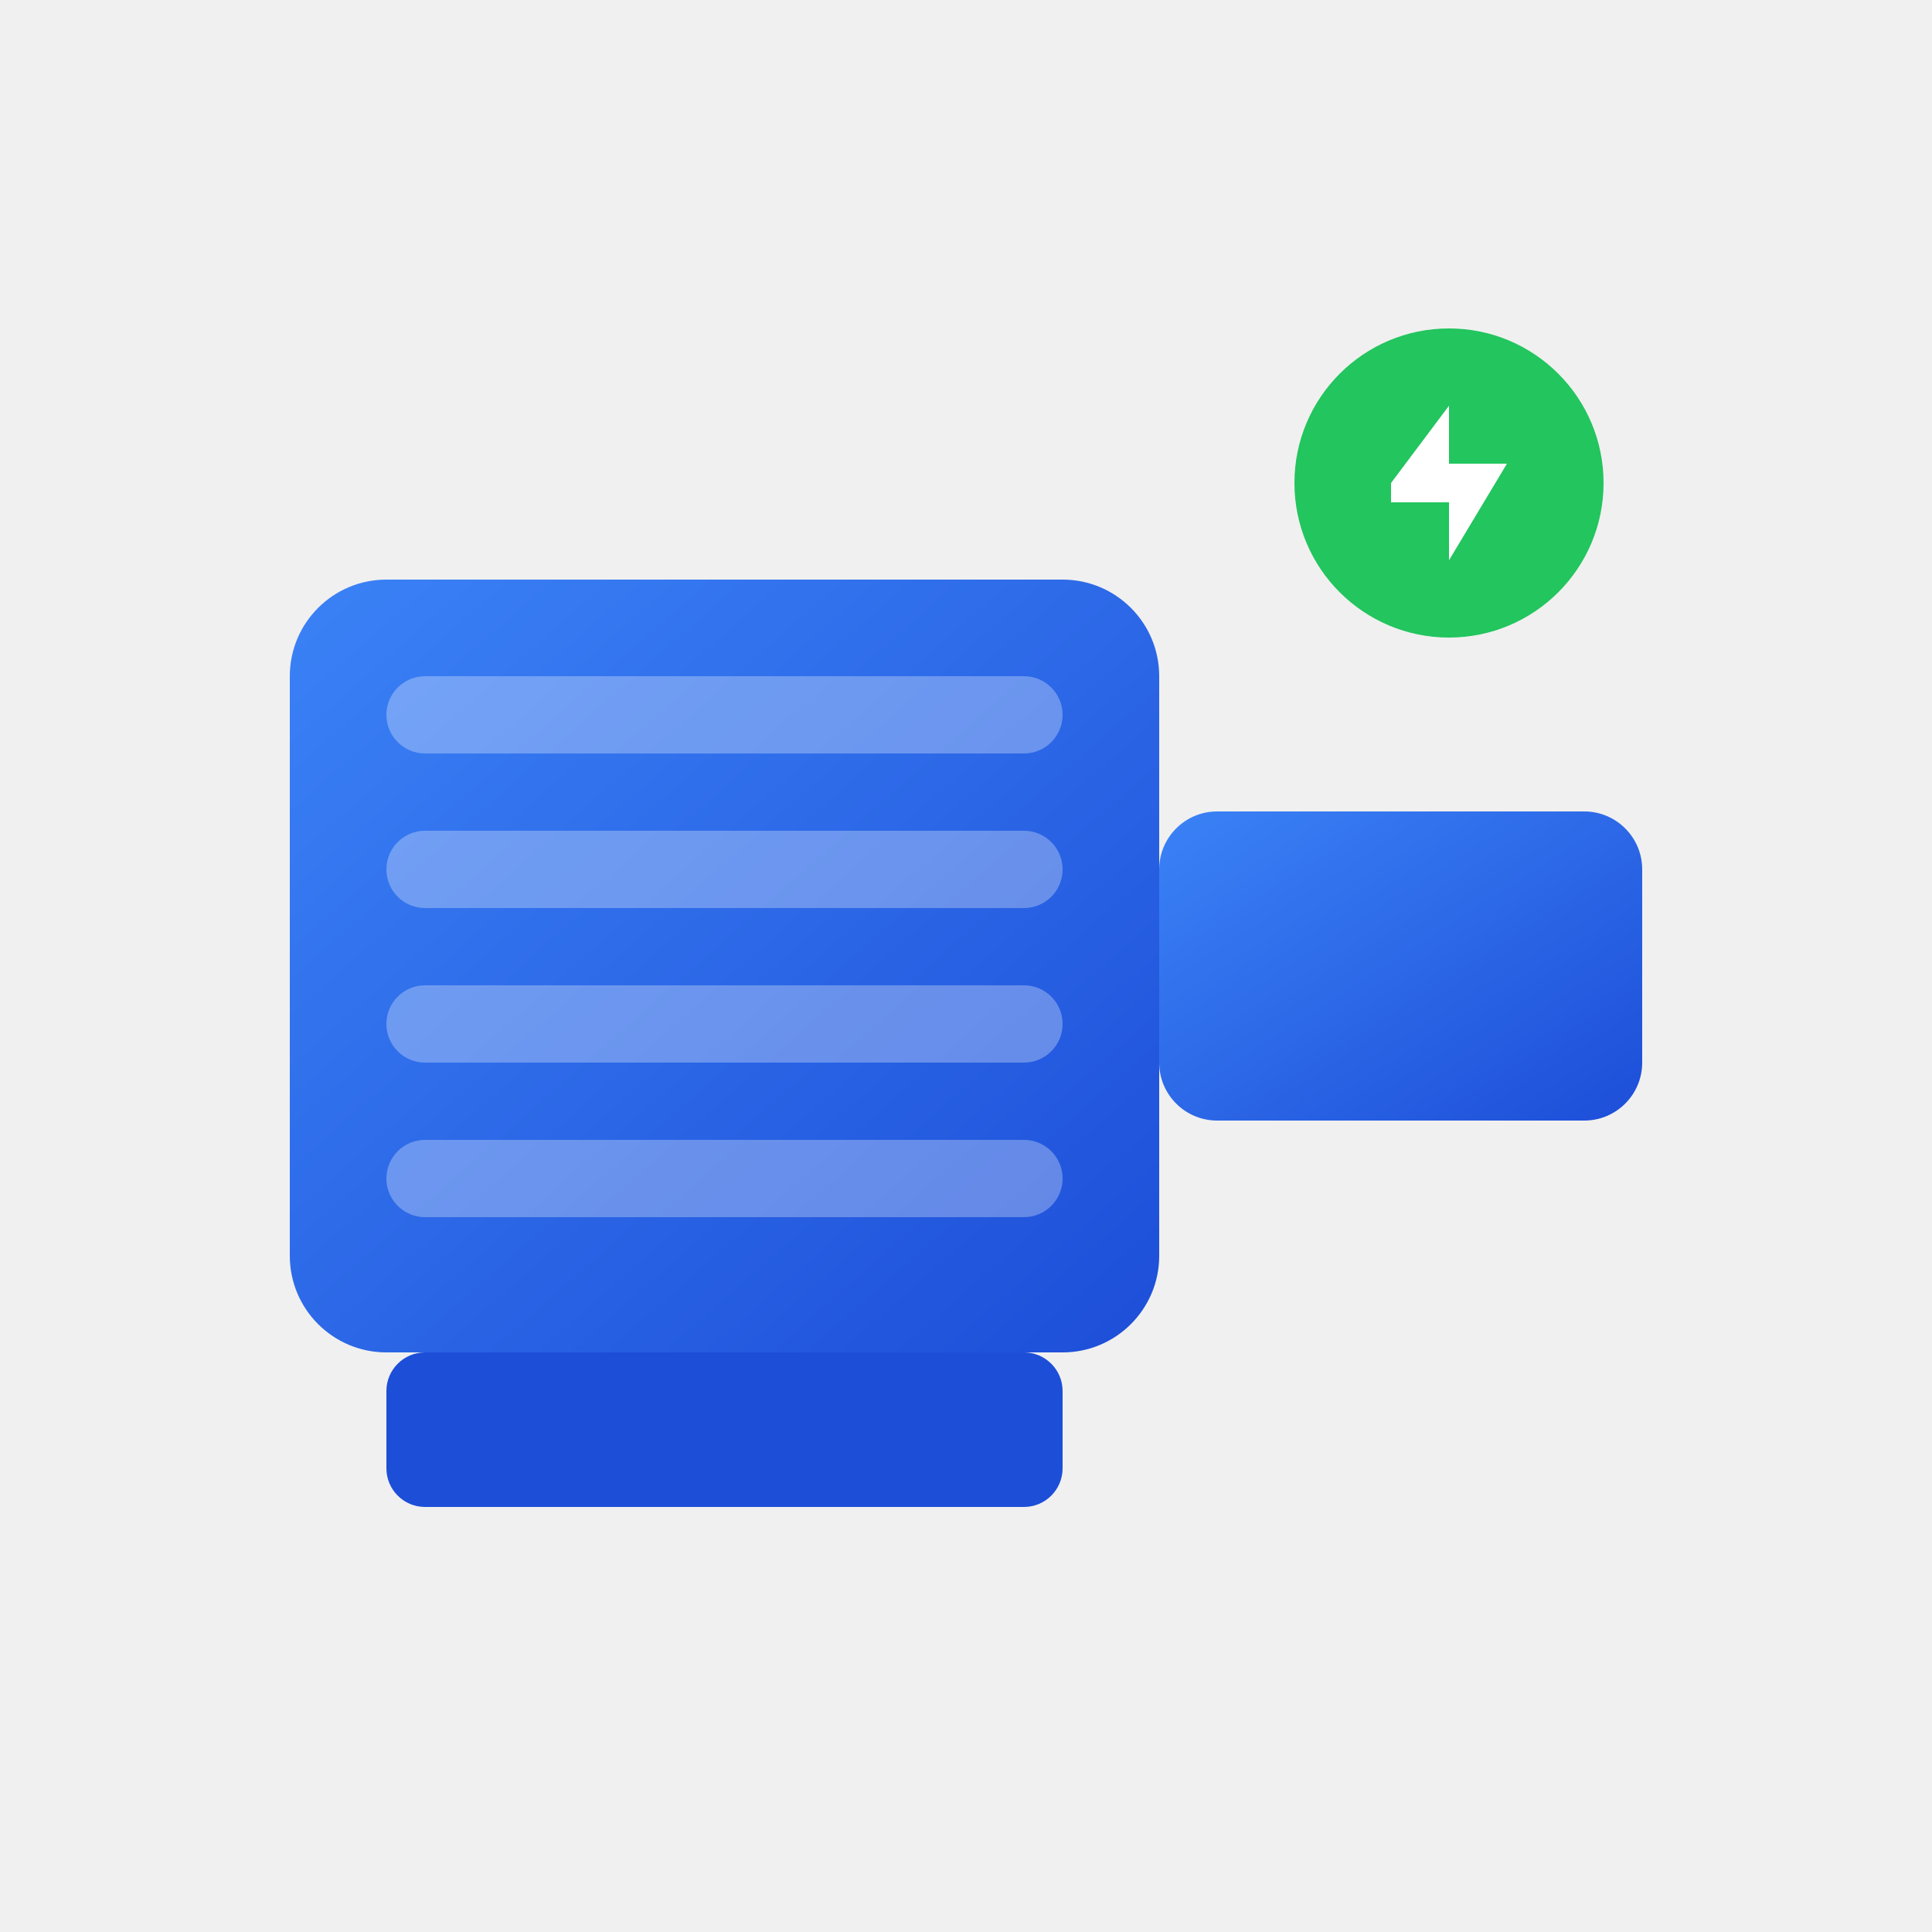
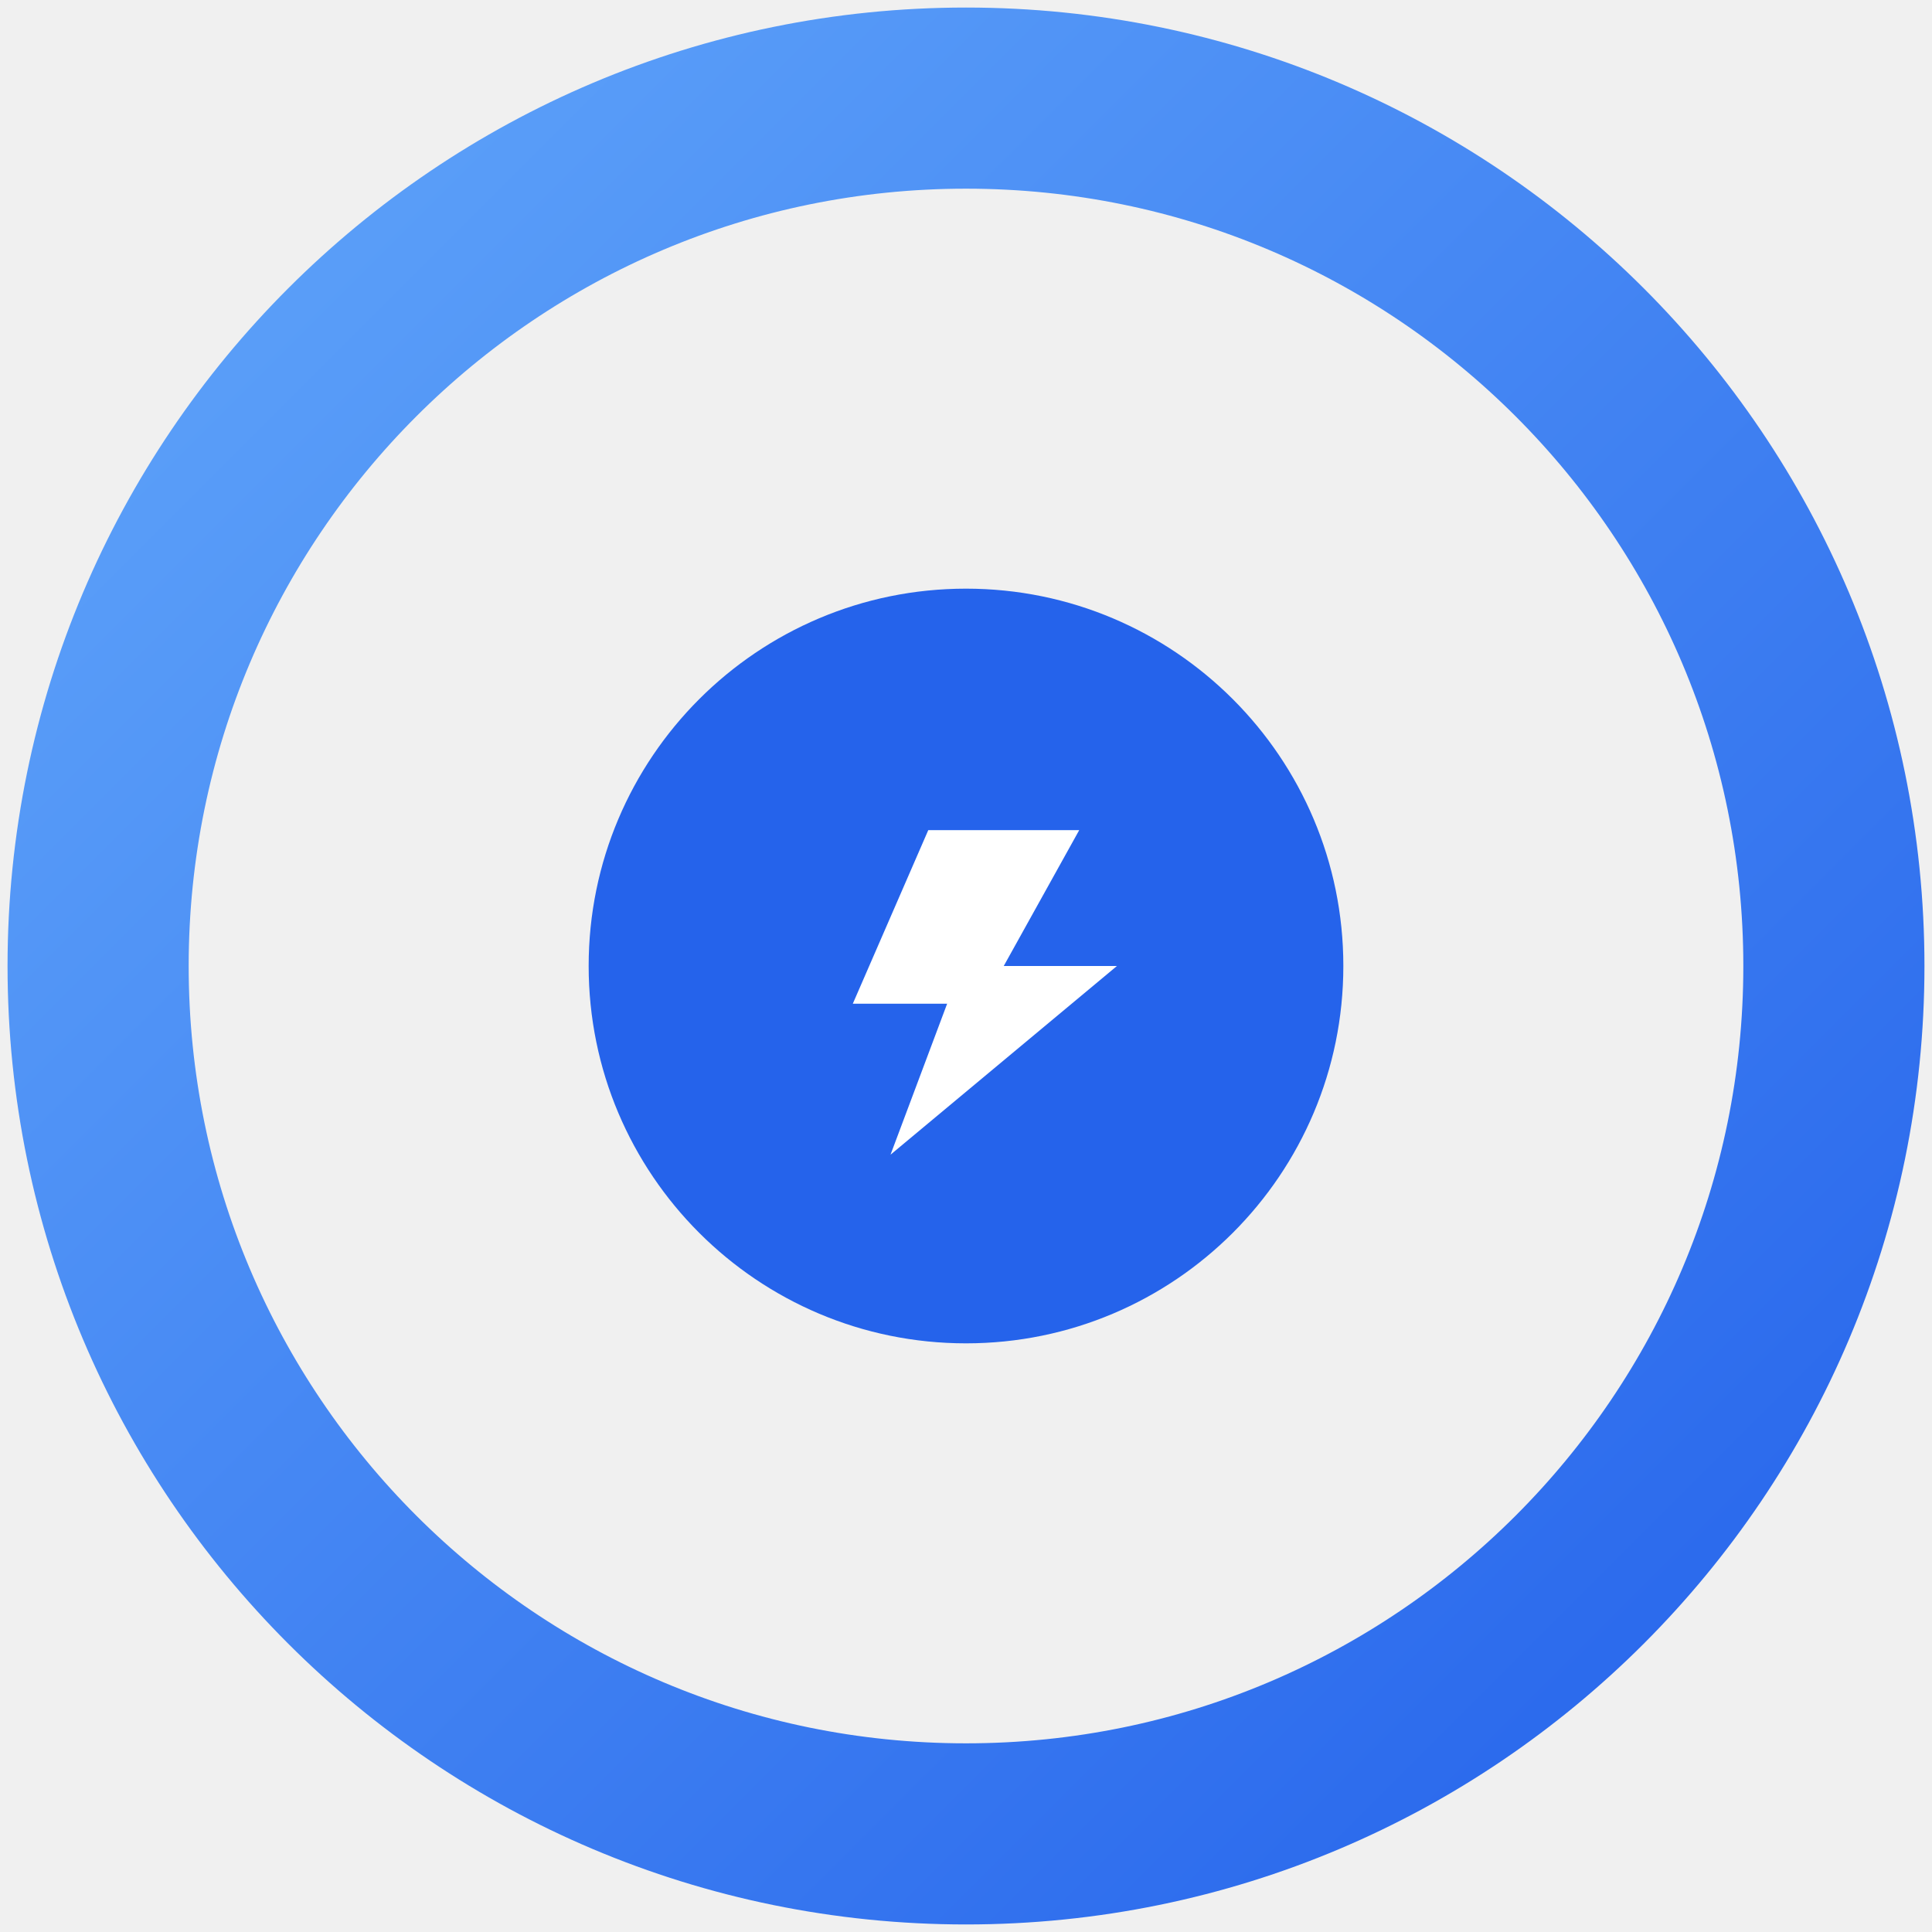
- <svg xmlns="http://www.w3.org/2000/svg" viewBox="0 0 100 100">
+ <svg xmlns="http://www.w3.org/2000/svg" viewBox="0 0 512 512">
  <defs>
-     <linearGradient id="motorGrad" x1="0%" y1="0%" x2="100%" y2="100%">
-       <stop offset="0%" style="stop-color:#3B82F6" />
-       <stop offset="100%" style="stop-color:#1D4ED8" />
+     <linearGradient id="mainGrad" x1="0%" y1="0%" x2="100%" y2="100%">
+       <stop offset="0%" style="stop-color:#60A5FA" />
+       <stop offset="100%" style="stop-color:#2563EB" />
    </linearGradient>
  </defs>
-   <rect x="15" y="30" width="45" height="40" rx="5" fill="url(#motorGrad)" />
-   <rect x="20" y="35" width="35" height="4" rx="2" fill="rgba(255,255,255,0.3)" />
-   <rect x="20" y="43" width="35" height="4" rx="2" fill="rgba(255,255,255,0.3)" />
-   <rect x="20" y="51" width="35" height="4" rx="2" fill="rgba(255,255,255,0.3)" />
-   <rect x="20" y="59" width="35" height="4" rx="2" fill="rgba(255,255,255,0.3)" />
-   <rect x="60" y="42" width="25" height="16" rx="3" fill="url(#motorGrad)" />
-   <rect x="20" y="70" width="35" height="8" rx="2" fill="#1D4ED8" />
-   <circle cx="75" cy="25" r="8" fill="#22C55E" />
-   <path d="M72 25 L75 21 L75 24 L78 24 L75 29 L75 26 L72 26 Z" fill="white" />
+   <circle cx="256" cy="256" r="230" fill="none" stroke="url(#mainGrad)" stroke-width="48" />
+   <circle cx="256" cy="256" r="100" fill="#2563EB" />
+   <path d="M246 220 L286 220 L266 256 L296 256 L236 306 L251 266 L226 266 Z" fill="white" />
</svg>
